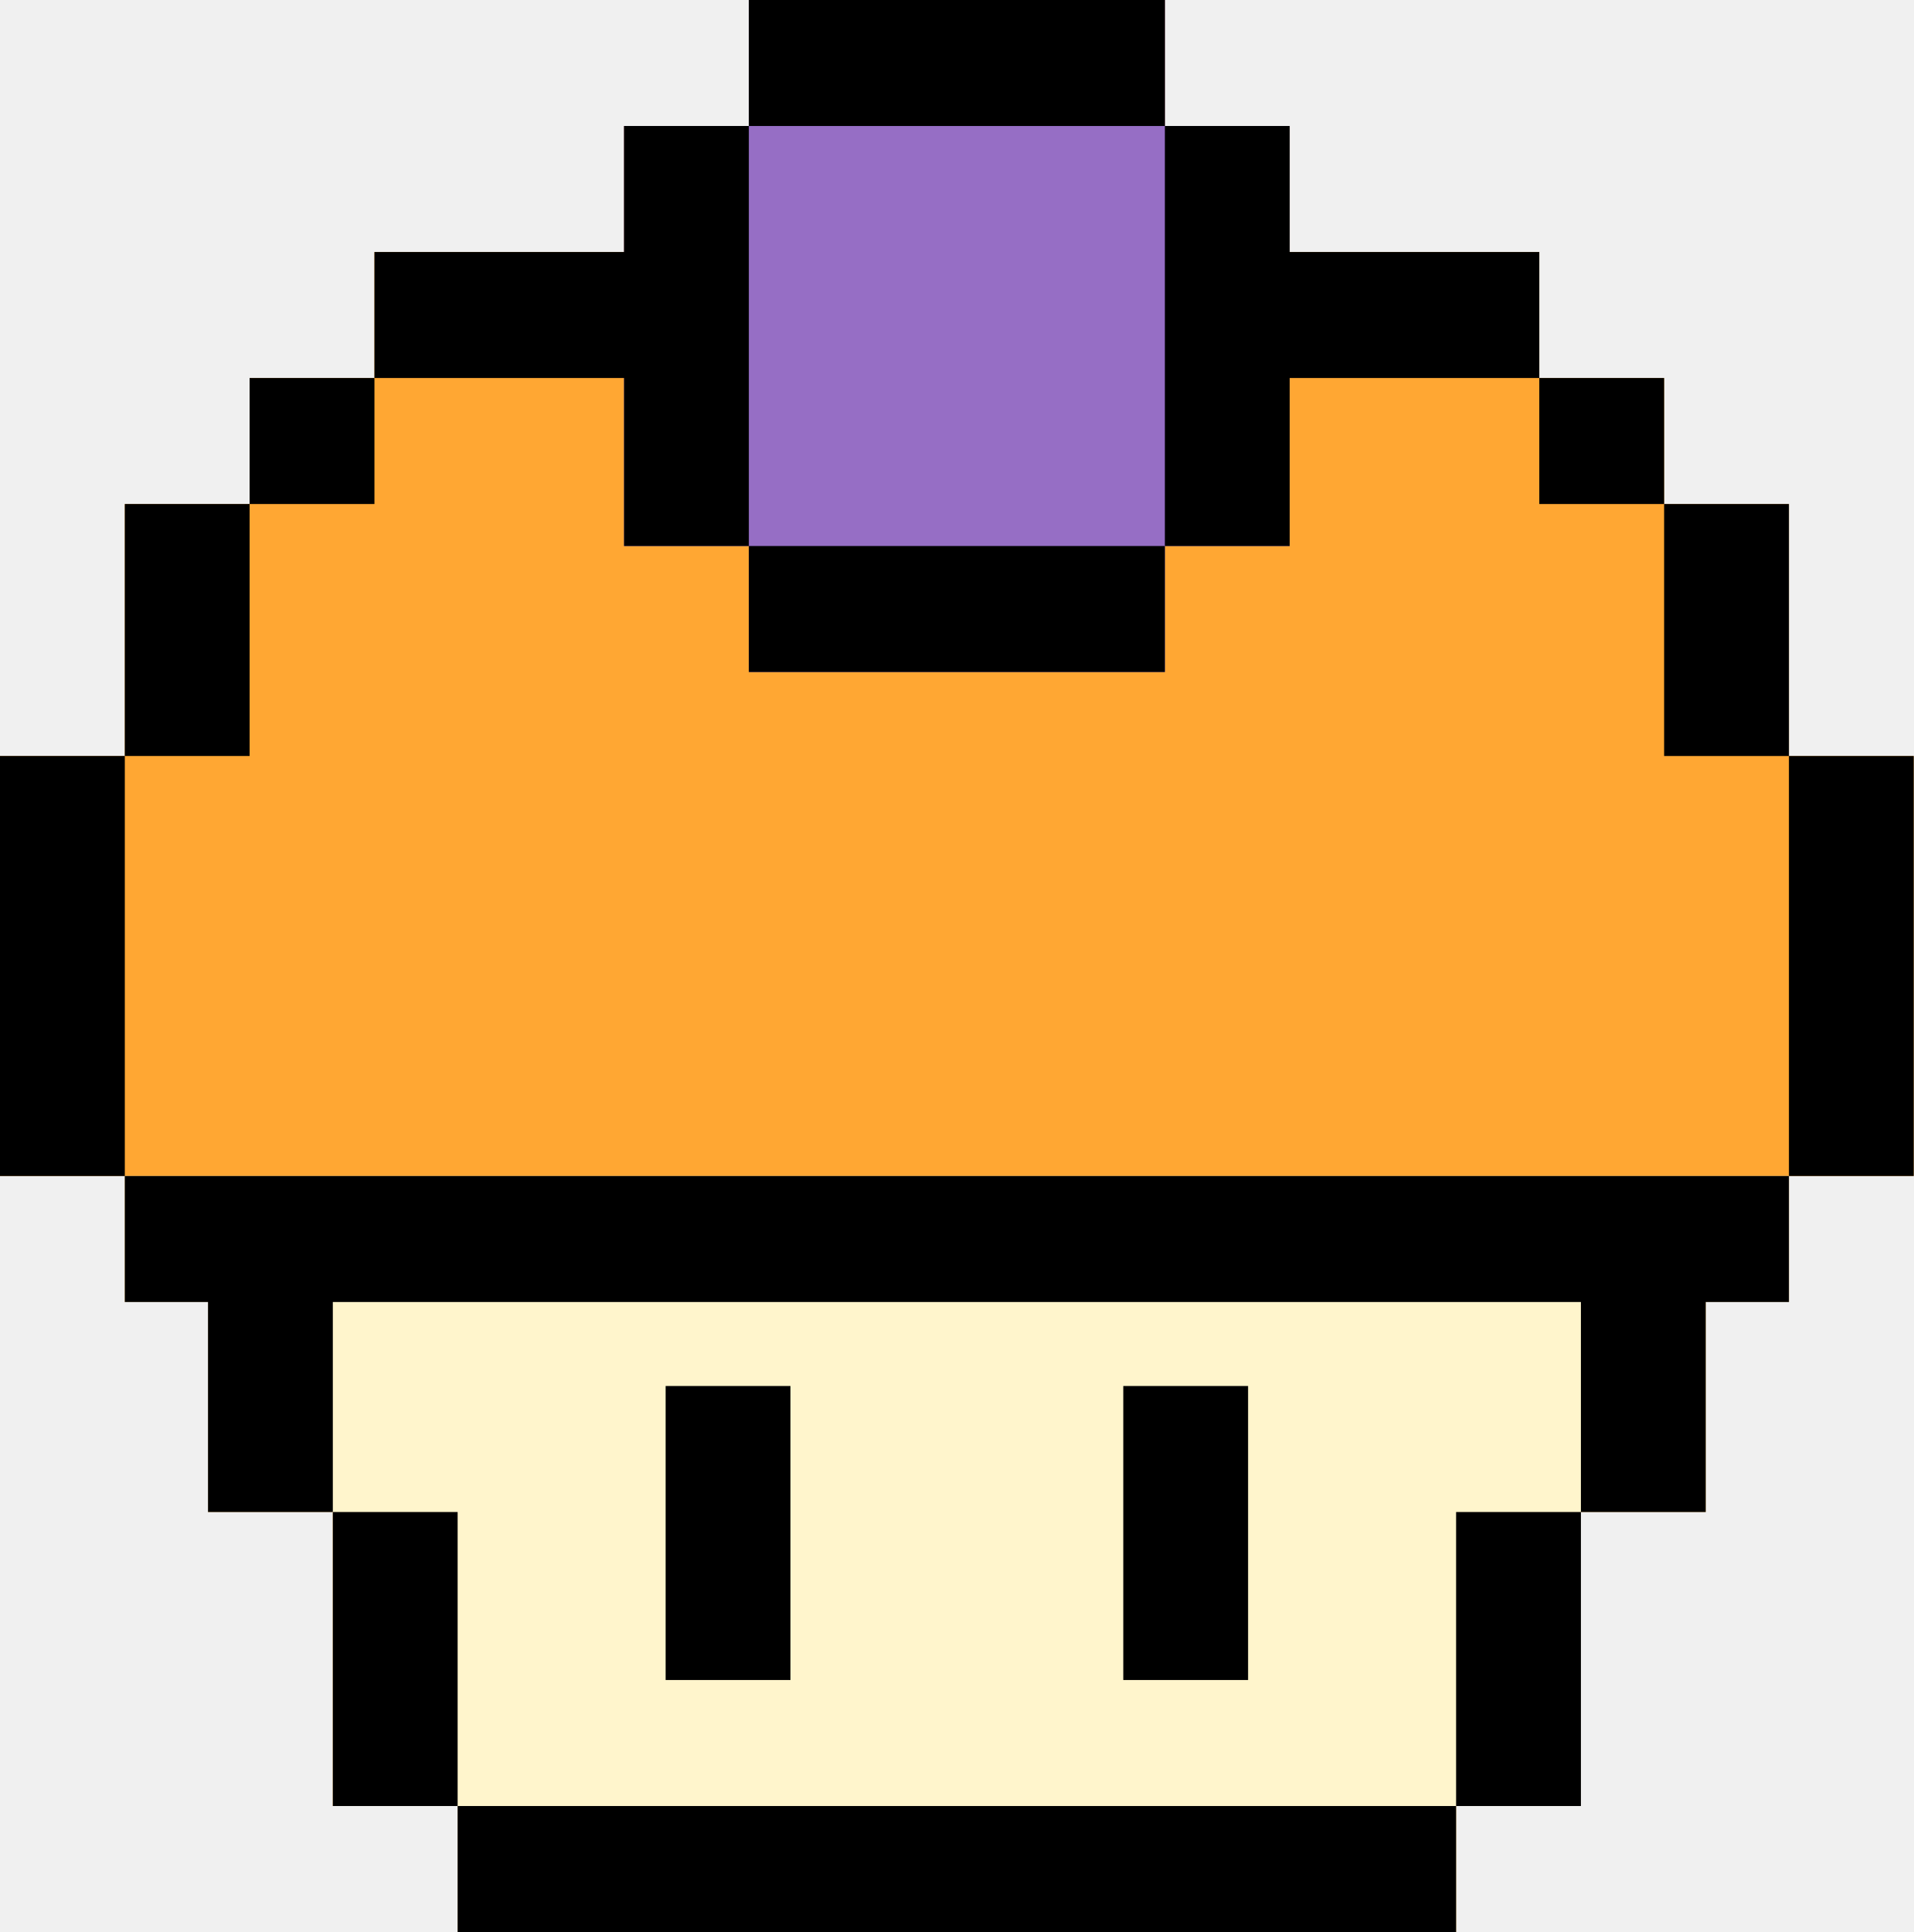
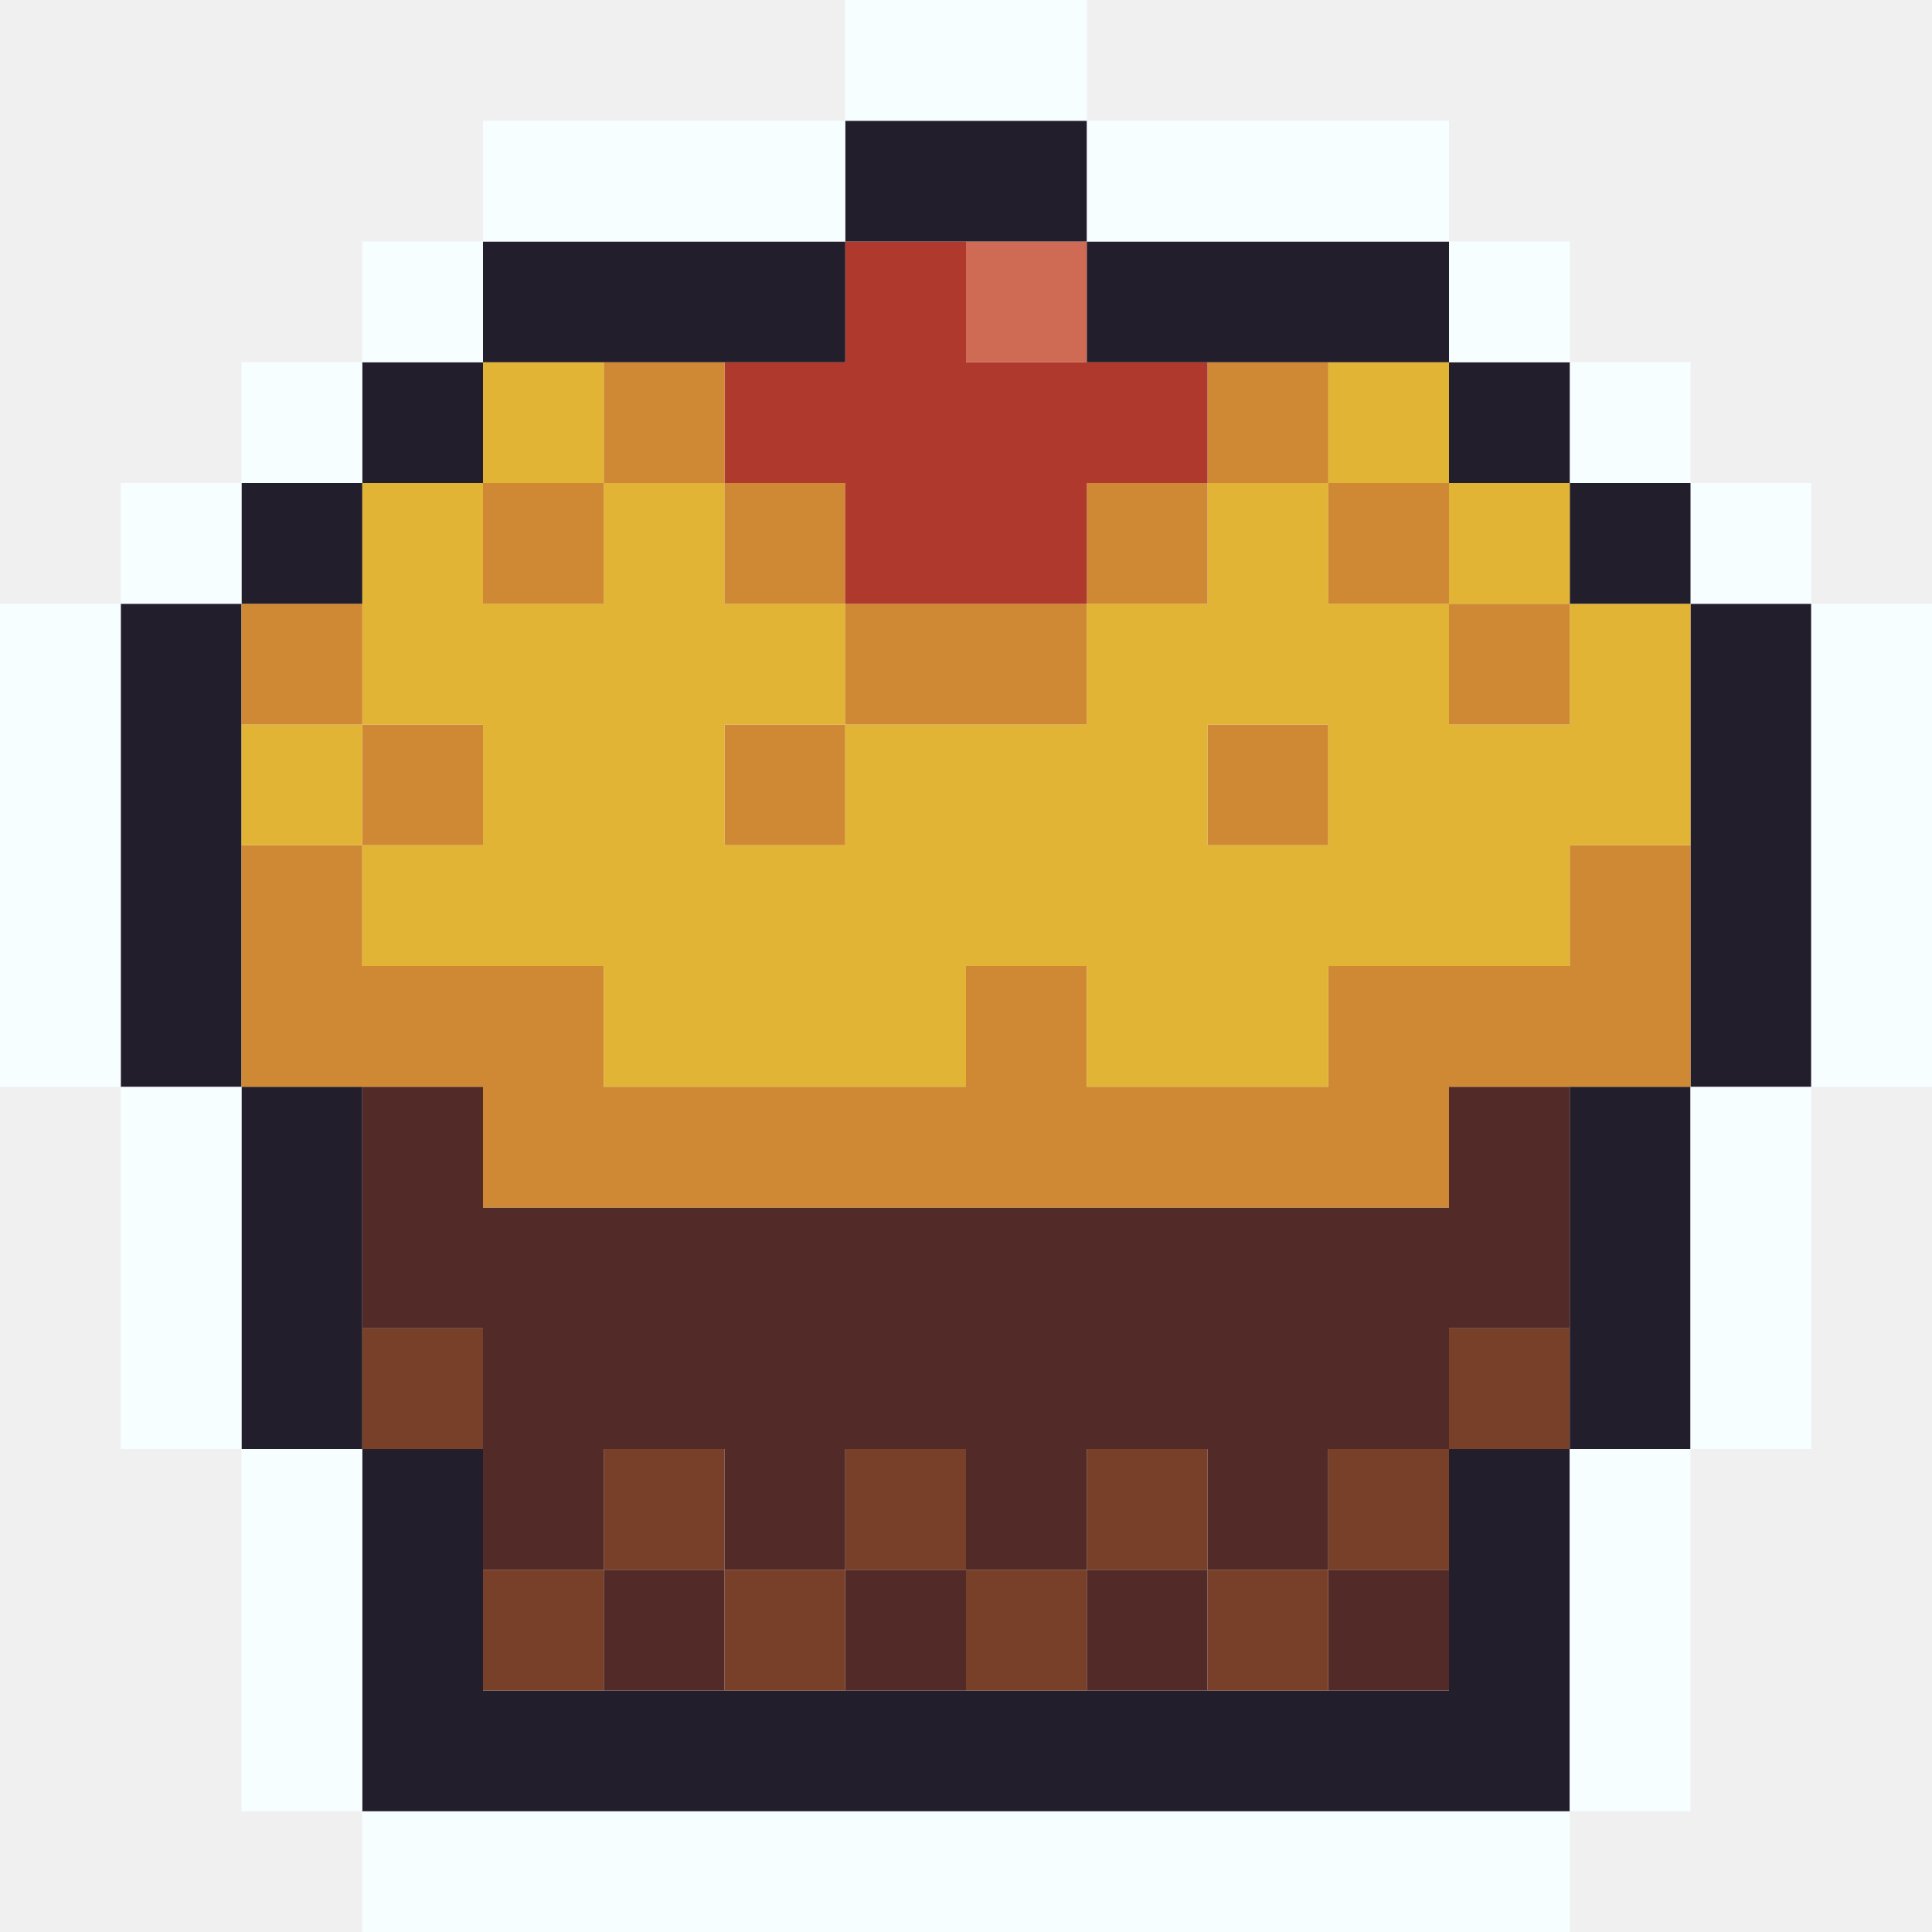
- <svg xmlns="http://www.w3.org/2000/svg" width="106" height="107" viewBox="0 0 106 107" fill="none">
-   <g clip-path="url(#clip0_17_394)">
-     <path d="M99.088 41.869V27.914H92.175V20.935H85.261V13.957H71.435V6.978H64.522V0H41.478V6.978H34.566V13.957H20.74V20.935H13.826V27.914H6.913V41.869H0V65.131H6.913V72.109H11.522V83.74H18.435V100.023H25.348V107H80.653V100.023H87.566V83.74H94.479V72.109H99.088V65.131H106V41.869H99.088Z" fill="#FFA733" />
-     <path d="M99.088 65.131H6.913V72.109H11.522V83.74H18.435V100.023H25.348V107H80.653V100.023H87.566V83.74H94.479V72.109H99.088V65.131Z" fill="#FFF5CC" />
-     <path d="M64.522 6.978V0H41.478V6.978H34.566V30.24H41.478V37.217H64.522V30.24H71.435V6.978H64.522Z" fill="#966EC5" />
-     <path d="M80.653 107V100.023H87.566V83.74H80.653V100.023H25.348V107H80.653Z" fill="black" />
-     <path d="M25.348 83.74H18.435V100.023H25.348V83.74Z" fill="black" />
-     <path d="M71.435 30.24V20.935H85.261V27.914H92.175V20.935H85.261V13.957H71.435V6.978H64.522V30.24H71.435Z" fill="black" />
-     <path d="M34.566 30.24H41.478V6.978H34.566V13.957H20.74V20.935H34.566V30.24Z" fill="black" />
-     <path d="M64.522 30.24H41.478V37.218H64.522V30.24Z" fill="black" />
-     <path d="M64.522 0H41.478V6.978H64.522V0Z" fill="black" />
-     <path d="M20.74 20.935H13.826V27.914H20.74V20.935Z" fill="black" />
-     <path d="M99.088 41.869V27.914H92.175V41.869H99.088V65.131H106V41.869H99.088Z" fill="black" />
-     <path d="M6.913 41.869H13.826V27.914H6.913V41.869H0V65.131H6.913V72.109H11.522V83.74H18.435V72.109H87.566V83.74H94.479V72.109H99.088V65.131H6.913V41.869Z" fill="black" />
-     <path d="M43.782 76.761H36.869V93.044H43.782V76.761Z" fill="black" />
-     <path d="M69.131 76.761H62.218V93.044H69.131V76.761Z" fill="black" />
-   </g>
-   <defs>
-     <clipPath id="clip0_17_394">
-       <rect width="106" height="107" fill="white" />
-     </clipPath>
-   </defs>
+ <svg xmlns="http://www.w3.org/2000/svg" viewBox="0 0 16 16" fill="none">
+   <path d="M13 15H3V16H13V15Z" fill="#F7FEFF" />
+   <path d="M13 12H12V14H4V12H3V15H13V12Z" fill="#231E2B" />
+   <path d="M12 13H11V14H12V13Z" fill="#522B29" />
+   <path d="M11 13H10V14H11V13Z" fill="#784028" />
+   <path d="M10 13H9V14H10V13Z" fill="#522B29" />
+   <path d="M9 13H8V14H9V13Z" fill="#784028" />
+   <path d="M8 13H7V14H8V13Z" fill="#522B29" />
+   <path d="M7 13H6V14H7V13Z" fill="#784028" />
+   <path d="M6 13H5V14H6V13Z" fill="#522B29" />
+   <path d="M5 13H4V14H5V13Z" fill="#784028" />
+   <path d="M3 12H2V15H3V12Z" fill="#F7FEFF" />
+   <path d="M14 12H13V15H14V12Z" fill="#F7FEFF" />
+   <path d="M12 12H11V13H12V12Z" fill="#784028" />
+   <path d="M10 12H9V13H10V12Z" fill="#784028" />
+   <path d="M8 12H7V13H8V12Z" fill="#784028" />
+   <path d="M6 12H5V13H6V12Z" fill="#784028" />
+   <path d="M13 11H12V12H13V11Z" fill="#784028" />
+   <path d="M4 11H3V12H4V11Z" fill="#784028" />
+   <path d="M3 9H2V12H3V9Z" fill="#231E2B" />
+   <path d="M14 9H13V12H14V9Z" fill="#231E2B" />
+   <path d="M2 9H1V12H2V9Z" fill="#F7FEFF" />
+   <path d="M15 9H14V12H15V9Z" fill="#F7FEFF" />
+   <path d="M12 10H4V9H3V11H4V13H5V12H6V13H7V12H8V13H9V12H10V13H11V12H12V11H13V9H12V10Z" fill="#522B29" />
+   <path d="M2 5H1V9H2V5Z" fill="#231E2B" />
+   <path d="M15 5H14V9H15V5Z" fill="#231E2B" />
+   <path d="M13 8H11V9H9V8H8V9H5V8H3V7H2V9H4V10H12V9H14V7H13V8Z" fill="#CF8934" />
+   <path d="M1 5H0V9H1V5Z" fill="#F7FEFF" />
+   <path d="M11 6H10V7H11V6Z" fill="#CF8934" />
+   <path d="M7 6H6V7H7V6Z" fill="#CF8934" />
+   <path d="M4 6H3V7H4V6Z" fill="#CF8934" />
+   <path d="M3 6H2V7H3V6Z" fill="#E2B436" />
+   <path d="M16 5H15V9H16V5Z" fill="#F7FEFF" />
+   <path d="M13 6H12V5H11V4H10V5H9V6H7V7H6V6H7V5H6V4H5V5H4V4H3V6H4V7H3V8H5V9H8V8H9V9H11V8H13V7H14V5H13V6ZM10 7V6H11V7H10Z" fill="#E2B436" />
+   <path d="M13 5H12V6H13V5Z" fill="#CF8934" />
+   <path d="M9 5H7V6H9V5Z" fill="#CF8934" />
+   <path d="M3 5H2V6H3V5Z" fill="#CF8934" />
+   <path d="M15 4H14V5H15V4Z" fill="#F7FEFF" />
+   <path d="M14 4H13V5H14V4Z" fill="#231E2B" />
+   <path d="M13 4H12V5H13V4Z" fill="#E2B436" />
+   <path d="M12 4H11V5H12V4Z" fill="#CF8934" />
+   <path d="M10 4H9V5H10V4Z" fill="#CF8934" />
+   <path d="M7 4H6V5H7V4Z" fill="#CF8934" />
+   <path d="M5 4H4V5H5V4Z" fill="#CF8934" />
+   <path d="M3 4H2V5H3V4Z" fill="#231E2B" />
+   <path d="M2 4H1V5H2V4Z" fill="#F7FEFF" />
+   <path d="M14 3H13V4H14V3Z" fill="#F7FEFF" />
+   <path d="M13 3H12V4H13V3Z" fill="#231E2B" />
+   <path d="M12 3H11V4H12V3Z" fill="#E2B436" />
+   <path d="M11 3H10V4H11V3Z" fill="#CF8934" />
+   <path d="M7 4V5H9V4H10V3H8V2H7V3H6V4H7Z" fill="#B0392E" />
+   <path d="M6 3H5V4H6V3Z" fill="#CF8934" />
+   <path d="M5 3H4V4H5V3Z" fill="#E2B436" />
+   <path d="M4 3H3V4H4V3Z" fill="#231E2B" />
+   <path d="M3 3H2V4H3V3Z" fill="#F7FEFF" />
+   <path d="M13 2H12V3H13V2Z" fill="#F7FEFF" />
+   <path d="M12 2H9V3H12V2Z" fill="#231E2B" />
+   <path d="M9 2H8V3H9V2Z" fill="#CF6B55" />
+   <path d="M7 2H4V3H7V2Z" fill="#231E2B" />
+   <path d="M4 2H3V3H4V2Z" fill="#F7FEFF" />
+   <path d="M12 1H9V2H12V1Z" fill="#F7FEFF" />
+   <path d="M9 1H7V2H9V1Z" fill="#231E2B" />
+   <path d="M7 1H4V2H7V1Z" fill="#F7FEFF" />
+   <path d="M9 0H7V1H9V0Z" fill="#F7FEFF" />
</svg>
